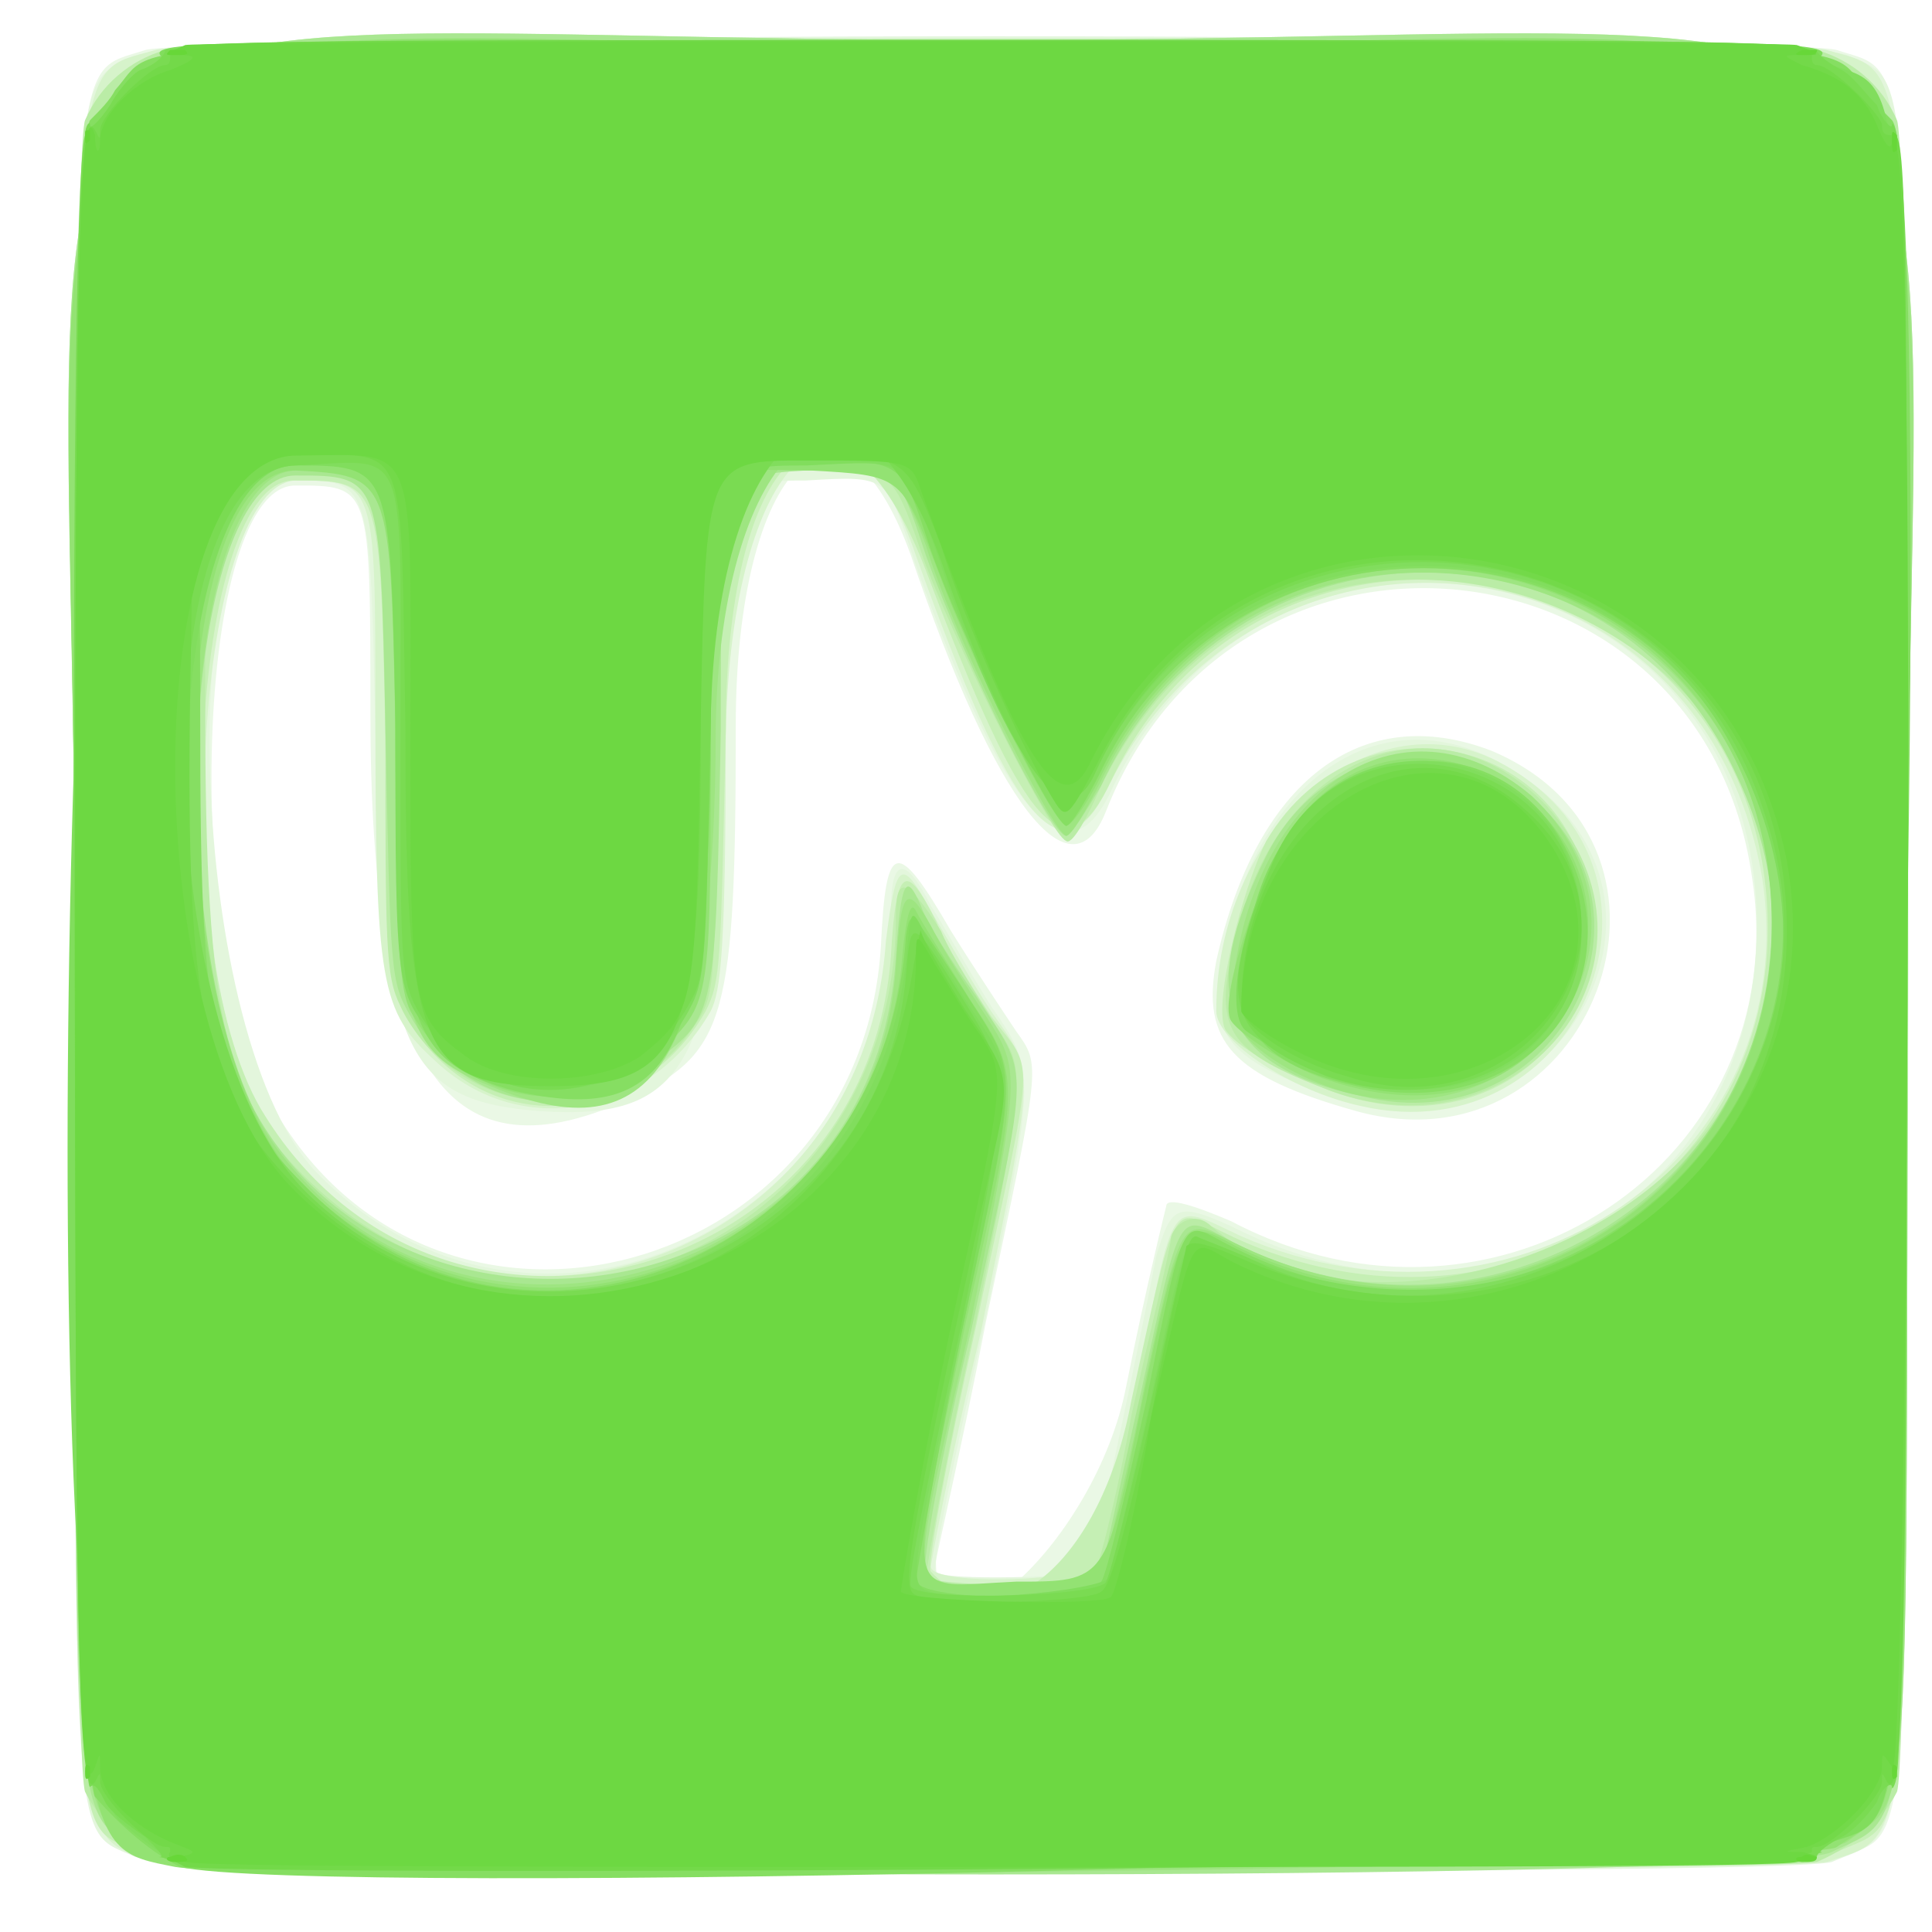
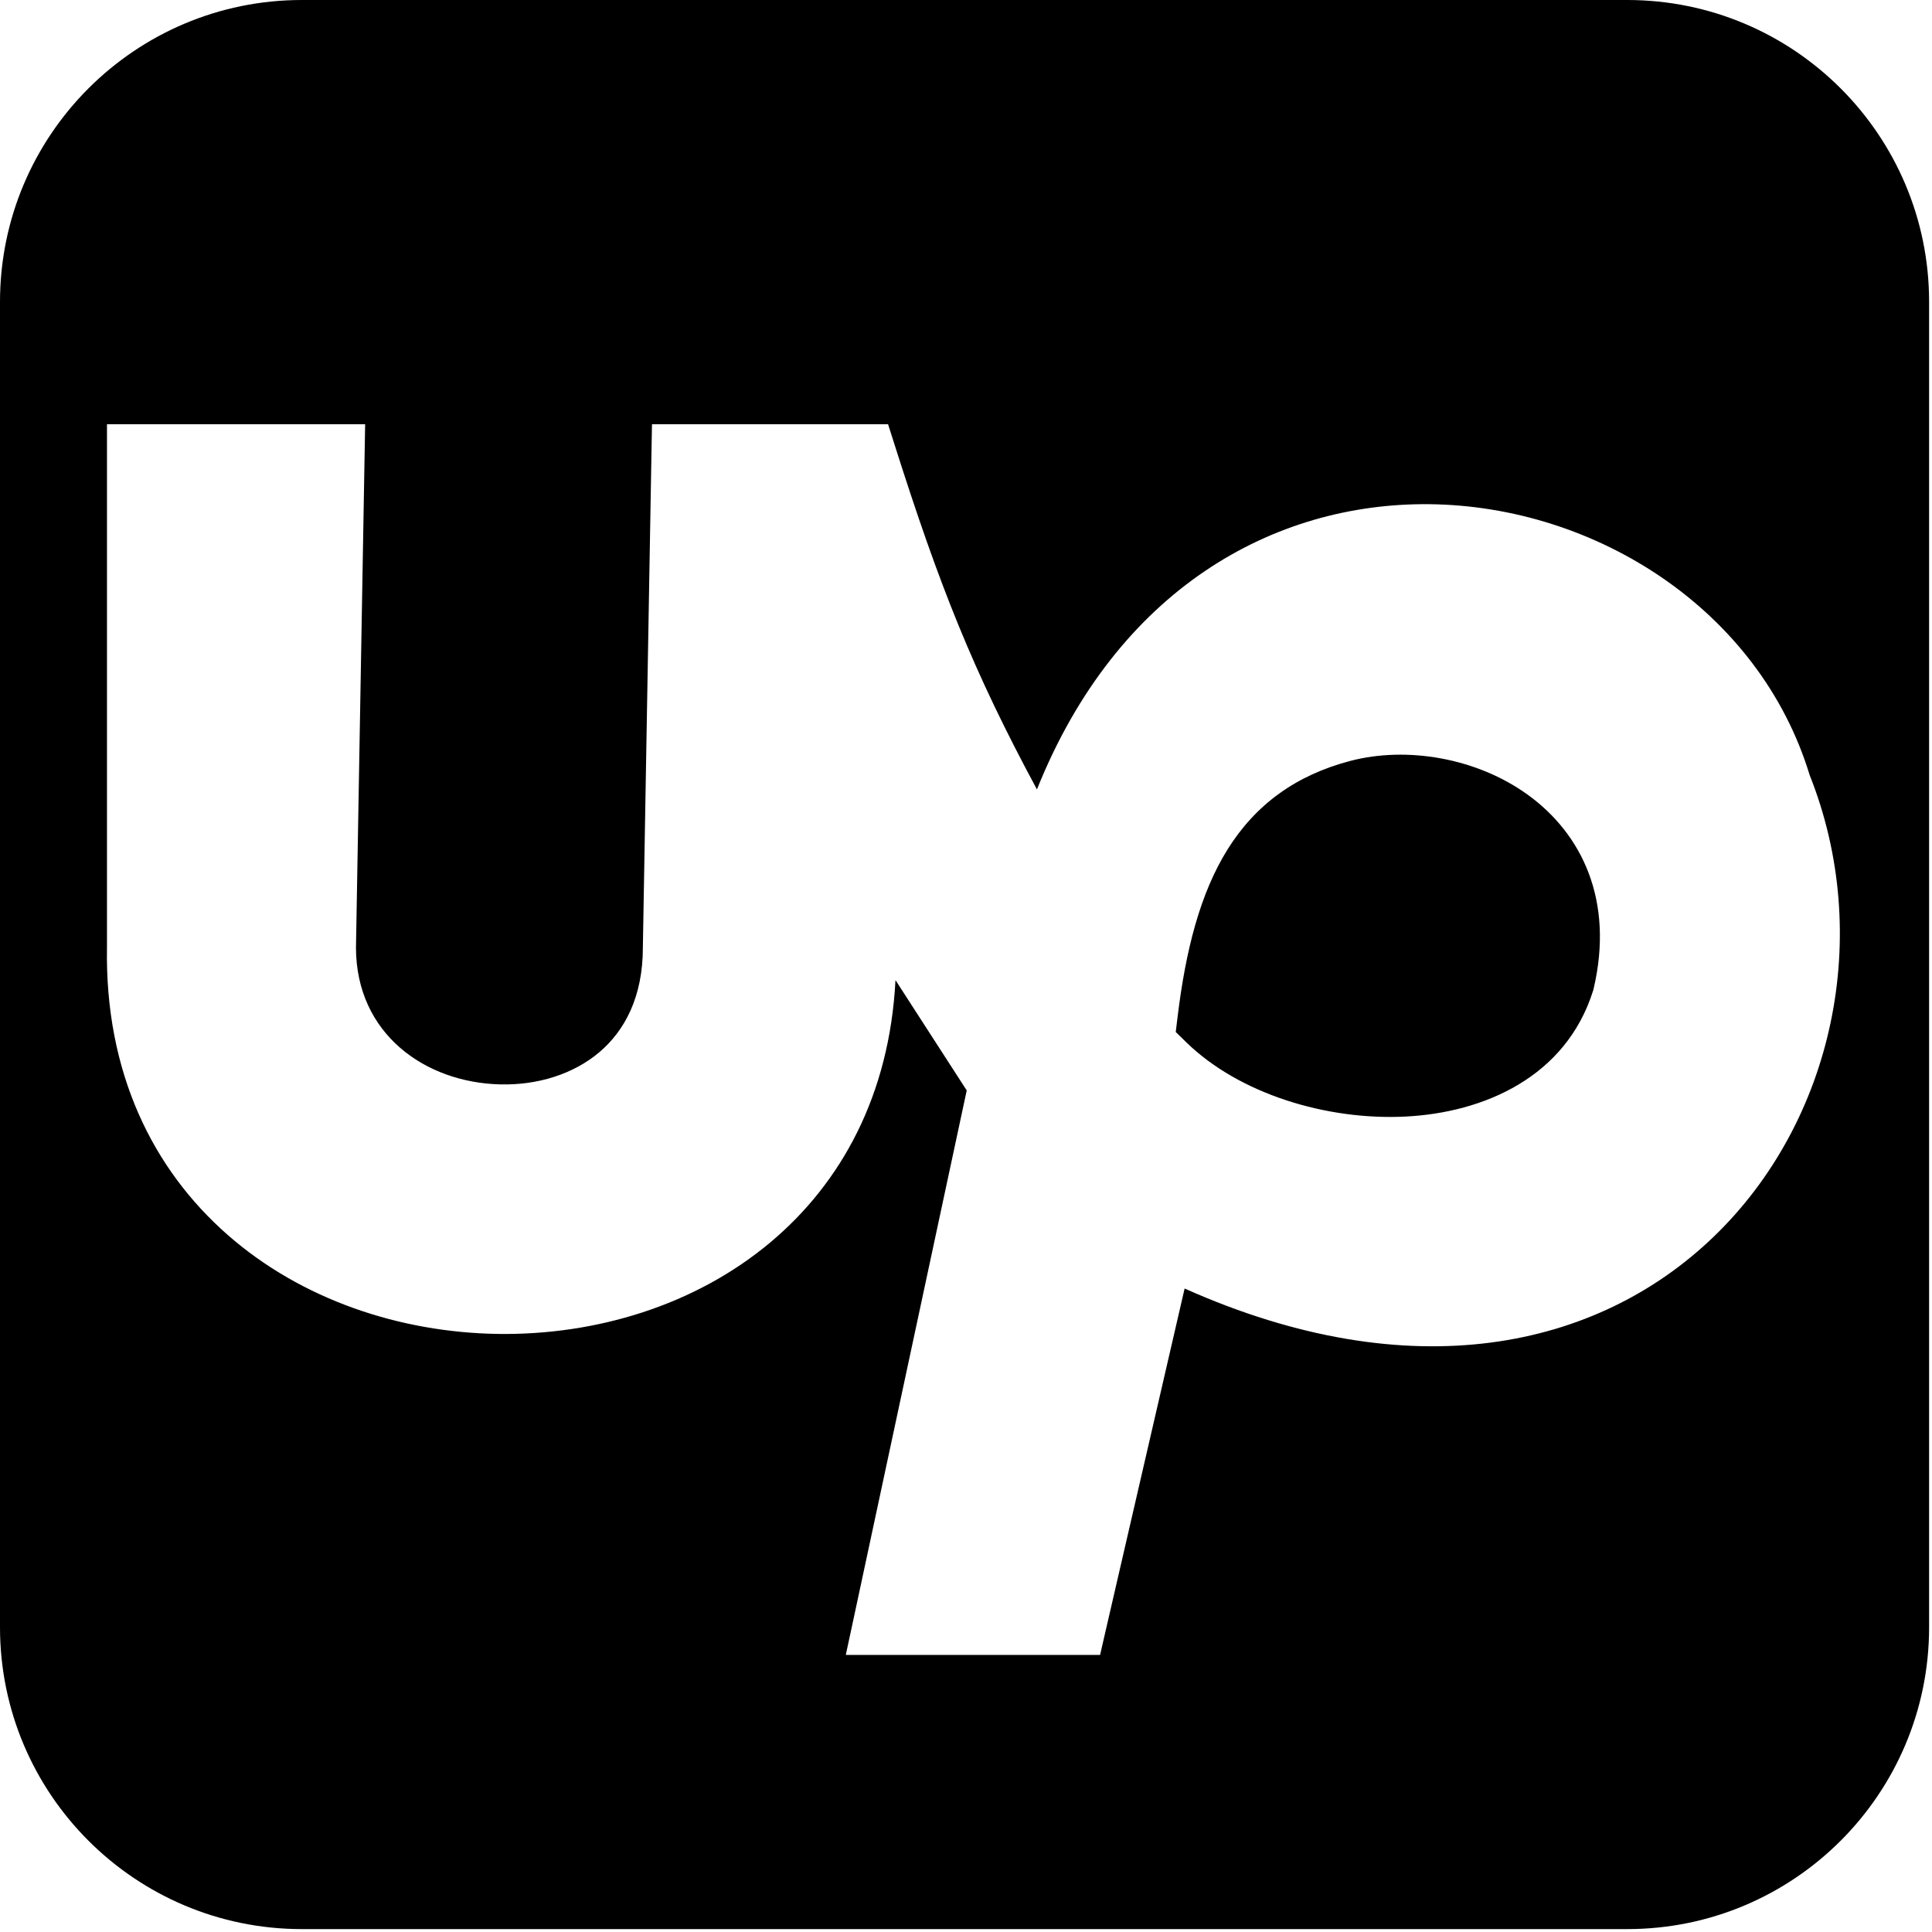
- <svg xmlns="http://www.w3.org/2000/svg" width="32" height="32" viewBox="0 0 3.86 3.86">
-   <g fill-rule="nonzero">
-     <path fill="#EAF8E5" d="M0.29 3.71c-0.15,-0.05 -0.14,0.05 -0.14,-1.8 0,-1.86 -0.01,-1.76 0.14,-1.81 0.09,-0.03 3.29,-0.03 3.38,0 0.15,0.05 0.14,-0.05 0.14,1.81 0,1.86 0.01,1.75 -0.14,1.8 -0.09,0.03 -3.3,0.03 -3.38,0l0 0zm1.96 -0.94c0.04,-0.2 0.08,-0.36 0.08,-0.36 0,-0.02 0.06,0 0.13,0.03 0.53,0.28 1.13,-0.12 1.04,-0.69 -0.1,-0.69 -1.03,-0.79 -1.29,-0.13 -0.07,0.18 -0.22,-0.01 -0.39,-0.51 -0.14,-0.39 -0.35,-0.18 -0.35,0.34 0,0.58 -0.02,0.65 -0.2,0.74 -0.38,0.18 -0.53,-0.05 -0.53,-0.77 0,-0.45 0,-0.45 -0.15,-0.45 -0.2,0 -0.23,0.94 -0.04,1.25 0.33,0.56 1.17,0.33 1.21,-0.33 0.01,-0.21 0.03,-0.22 0.14,-0.03 0.05,0.08 0.11,0.17 0.13,0.2 0.05,0.07 0.05,0.06 -0.06,0.58 -0.05,0.26 -0.1,0.47 -0.1,0.48 0,0.25 0.32,-0.04 0.38,-0.35l0 0zm0.46 -0.55c-0.25,-0.07 -0.31,-0.14 -0.28,-0.3 0.08,-0.36 0.29,-0.52 0.55,-0.42 0.45,0.19 0.2,0.85 -0.27,0.72z" />
-     <path fill="#E3F6DC" d="M0.27 3.71c-0.13,-0.06 -0.12,0.04 -0.12,-1.8 0,-1.85 -0.01,-1.74 0.13,-1.8 0.11,-0.05 3.3,-0.05 3.41,0 0.13,0.06 0.12,-0.05 0.12,1.8 0,1.86 0.01,1.74 -0.15,1.81 -0.09,0.03 -3.3,0.02 -3.39,-0.01zm1.91 -0.57c0,-0.02 0.07,-0.32 0.13,-0.63 0.03,-0.1 0.04,-0.11 0.15,-0.06 0.51,0.26 1.05,-0.05 1.05,-0.6 0,-0.75 -0.97,-0.95 -1.29,-0.27 -0.09,0.19 -0.21,0.05 -0.39,-0.45 -0.06,-0.18 -0.05,-0.18 -0.22,-0.17 -0.15,0 -0.15,0 -0.16,0.52 -0.01,0.64 -0.07,0.76 -0.37,0.74 -0.27,-0.02 -0.32,-0.12 -0.33,-0.75 -0.01,-0.51 -0.01,-0.51 -0.16,-0.51 -0.25,-0.01 -0.22,1.13 0.05,1.39 0.43,0.43 1.14,0.1 1.14,-0.53 0,-0.11 0.03,-0.11 0.08,-0.01 0.02,0.03 0.07,0.12 0.12,0.2 0.09,0.13 0.09,0.13 -0.01,0.62 -0.06,0.27 -0.11,0.5 -0.1,0.51 0.01,0.02 0.29,0.01 0.31,0l0 0zm0.48 -0.95c-0.2,-0.07 -0.25,-0.12 -0.22,-0.27 0.07,-0.38 0.34,-0.55 0.6,-0.37 0.38,0.25 0.06,0.8 -0.38,0.64z" />
-     <path fill="#D6F3CA" d="M0.31 3.72c-0.17,-0.06 -0.16,0.03 -0.16,-1.82 0,-1.84 -0.01,-1.75 0.16,-1.8 0.09,-0.03 3.26,-0.03 3.34,0 0.17,0.05 0.16,-0.04 0.16,1.81 0,1.85 0.01,1.75 -0.16,1.81 -0.08,0.02 -3.27,0.02 -3.34,0zm1.88 -0.6c0,-0.01 0.04,-0.17 0.08,-0.35 0.08,-0.39 0.06,-0.37 0.21,-0.3 0.55,0.24 1.13,-0.16 1.04,-0.72 -0.12,-0.69 -1,-0.8 -1.31,-0.17 -0.09,0.18 -0.19,0.06 -0.38,-0.47 -0.14,-0.41 -0.37,-0.2 -0.38,0.36 0,0.43 -0.01,0.51 -0.03,0.55 -0.12,0.21 -0.38,0.26 -0.55,0.1 -0.11,-0.1 -0.12,-0.15 -0.12,-0.7 0,-0.46 0,-0.46 -0.16,-0.46 -0.19,0.01 -0.25,0.87 -0.09,1.22 0.31,0.62 1.22,0.42 1.27,-0.3 0.02,-0.16 0.03,-0.17 0.09,-0.06 0.03,0.05 0.08,0.14 0.12,0.2 0.09,0.13 0.09,0.09 -0.02,0.64 -0.06,0.25 -0.1,0.46 -0.1,0.47 0,0.04 0.32,0.03 0.33,-0.01l0 0zm0.53 -0.91c-0.14,-0.03 -0.29,-0.13 -0.29,-0.19 0,-0.36 0.3,-0.63 0.56,-0.5 0.41,0.21 0.17,0.79 -0.27,0.69z" />
-     <path fill="#C5EFB4" d="M0.28 3.7c-0.14,-0.06 -0.13,0.06 -0.13,-1.79 0,-2.12 -0.29,-1.83 1.83,-1.83 2.12,0 1.83,-0.29 1.83,1.83 0,1.85 0.01,1.72 -0.14,1.79 -0.1,0.05 -3.27,0.06 -3.39,0l0 0zm1.98 -0.9c0.09,-0.41 0.08,-0.39 0.18,-0.34 0.54,0.27 1.13,-0.09 1.09,-0.66 -0.05,-0.71 -1,-0.89 -1.31,-0.24 -0.09,0.19 -0.17,0.11 -0.37,-0.42 -0.17,-0.44 -0.4,-0.26 -0.4,0.32 -0.01,0.47 -0.01,0.5 -0.04,0.56 -0.13,0.23 -0.43,0.26 -0.58,0.04 -0.05,-0.07 -0.05,-0.07 -0.06,-0.58 -0.01,-0.52 -0.01,-0.52 -0.18,-0.52 -0.21,-0.01 -0.26,0.96 -0.06,1.27 0.35,0.56 1.2,0.34 1.25,-0.32 0.01,-0.18 0.03,-0.19 0.09,-0.07 0.02,0.05 0.07,0.13 0.11,0.19 0.09,0.12 0.09,0.05 -0.03,0.62 -0.06,0.27 -0.1,0.49 -0.09,0.49 0.14,0.15 0.34,-0.02 0.4,-0.34l0 0zm0.4 -0.62c-0.08,-0.03 -0.18,-0.08 -0.21,-0.12 -0.03,-0.04 0.03,-0.28 0.08,-0.38 0.19,-0.32 0.65,-0.2 0.65,0.17 0,0.27 -0.25,0.43 -0.52,0.33l0 0z" />
-     <path fill="#BAECA6" d="M0.32 3.72c-0.06,-0.03 -0.12,-0.08 -0.15,-0.14 -0.03,-0.08 -0.03,-3.27 0,-3.34 0.03,-0.07 0.09,-0.12 0.16,-0.14 0.08,-0.03 3.22,-0.03 3.3,0 0.07,0.02 0.13,0.07 0.16,0.14 0.03,0.07 0.03,3.26 0,3.34 -0.03,0.06 -0.09,0.11 -0.16,0.14 -0.07,0.02 -3.24,0.02 -3.31,0l0 0zm1.86 -0.56c0.01,-0.01 0.05,-0.16 0.08,-0.33 0.04,-0.18 0.08,-0.34 0.08,-0.36 0.01,-0.03 0.05,-0.05 0.08,-0.02 0.28,0.24 0.88,0.07 1.05,-0.29 0.4,-0.86 -0.85,-1.43 -1.27,-0.59 -0.03,0.07 -0.06,0.12 -0.07,0.11 -0.03,-0.01 -0.21,-0.37 -0.28,-0.55 -0.07,-0.2 -0.06,-0.19 -0.24,-0.19 -0.18,0 -0.17,-0.04 -0.18,0.55 0,0.5 0,0.5 -0.05,0.57 -0.15,0.21 -0.47,0.18 -0.58,-0.05 -0.03,-0.06 -0.03,-0.12 -0.03,-0.56 0,-0.56 0.02,-0.51 -0.19,-0.51 -0.18,0 -0.17,-0.03 -0.17,0.47 0,0.64 0.04,0.8 0.23,0.97 0.46,0.41 1.15,0.08 1.15,-0.55 0,-0.08 0.02,-0.08 0.09,0.03 0.02,0.05 0.08,0.14 0.11,0.19 0.06,0.09 0.06,0.09 -0.04,0.59 -0.06,0.27 -0.1,0.5 -0.1,0.51 0.01,0.02 0.3,0.02 0.33,0.01l0 0zm0.48 -0.98c-0.21,-0.08 -0.24,-0.12 -0.19,-0.31 0.08,-0.36 0.4,-0.49 0.62,-0.26 0.27,0.3 -0.04,0.71 -0.43,0.57z" />
-     <path fill="#A9E791" d="M0.3 3.7c-0.16,-0.08 -0.15,0.05 -0.15,-1.79 0,-2.12 -0.29,-1.83 1.83,-1.83 2.12,0 1.83,-0.29 1.83,1.83 0,1.83 0.01,1.71 -0.15,1.79 -0.11,0.06 -3.25,0.06 -3.36,0l0 0zm1.9 -0.57c0.01,-0.02 0.04,-0.18 0.08,-0.35 0.08,-0.37 0.07,-0.36 0.18,-0.3 0.63,0.32 1.31,-0.3 1.01,-0.93 -0.25,-0.55 -1.01,-0.54 -1.27,0.02 -0.03,0.05 -0.06,0.1 -0.07,0.1 -0.03,0 -0.2,-0.34 -0.28,-0.56 -0.06,-0.18 -0.05,-0.17 -0.24,-0.17 -0.17,0.01 -0.17,0.01 -0.17,0.52 -0.01,0.57 -0.01,0.57 -0.13,0.66 -0.16,0.14 -0.39,0.09 -0.49,-0.09 -0.04,-0.07 -0.04,-0.08 -0.05,-0.58 -0.01,-0.5 -0.01,-0.5 -0.18,-0.5 -0.17,0 -0.25,0.56 -0.16,1.04 0.14,0.8 1.31,0.73 1.36,-0.08 0.01,-0.15 0.02,-0.17 0.05,-0.1 0.01,0.03 0.06,0.11 0.11,0.18 0.11,0.17 0.11,0.11 -0.01,0.67 -0.06,0.25 -0.1,0.47 -0.09,0.48 0.02,0.05 0.33,0.04 0.35,-0.01l0 0zm0.52 -0.94c-0.28,-0.06 -0.33,-0.2 -0.19,-0.48 0.1,-0.2 0.33,-0.26 0.5,-0.14 0.33,0.23 0.09,0.72 -0.31,0.62z" />
-     <path fill="#9EE581" d="M0.32 3.71c-0.18,-0.09 -0.17,0.03 -0.17,-1.81 0,-2.1 -0.28,-1.81 1.83,-1.81 2.11,0 1.83,-0.29 1.83,1.82 0,1.8 0.01,1.67 -0.12,1.77 -0.07,0.06 -3.26,0.09 -3.37,0.03zm1.89 -0.6c0.01,-0.04 0.05,-0.2 0.08,-0.36 0.07,-0.32 0.07,-0.32 0.17,-0.27 0.51,0.26 1.08,-0.08 1.08,-0.64 0,-0.75 -1.01,-0.97 -1.34,-0.28 -0.03,0.06 -0.06,0.11 -0.07,0.11 -0.03,-0.01 -0.23,-0.41 -0.28,-0.58 -0.15,-0.42 -0.41,-0.2 -0.42,0.36 0,0.67 -0.12,0.86 -0.45,0.72 -0.18,-0.07 -0.19,-0.14 -0.19,-0.71 -0.01,-0.57 0.01,-0.52 -0.2,-0.52 -0.24,0.01 -0.27,1.03 -0.04,1.35 0.37,0.51 1.2,0.27 1.24,-0.36 0.01,-0.15 0.02,-0.17 0.07,-0.08 0.02,0.04 0.07,0.12 0.11,0.18 0.07,0.11 0.07,0.11 -0.03,0.61 -0.13,0.59 -0.14,0.53 0.08,0.53 0.18,0 0.18,0 0.19,-0.06l0 0zm0.47 -0.93c-0.13,-0.04 -0.23,-0.12 -0.22,-0.18 0.03,-0.42 0.34,-0.63 0.6,-0.41 0.29,0.27 0.01,0.7 -0.38,0.59z" />
-     <path fill="#93E273" d="M0.35 3.73c-0.2,-0.04 -0.2,-0.01 -0.2,-1.84 0,-2.08 -0.28,-1.8 1.83,-1.8 2.11,0 1.82,-0.29 1.82,1.82 0,1.84 0.01,1.68 -0.13,1.78 -0.04,0.04 -3.15,0.07 -3.32,0.04zm1.93 -0.92c0.08,-0.38 0.08,-0.38 0.19,-0.32 0.5,0.25 1.07,-0.09 1.07,-0.64 0,-0.77 -1,-0.99 -1.34,-0.3 -0.03,0.06 -0.06,0.1 -0.07,0.1 -0.03,-0.01 -0.19,-0.33 -0.26,-0.52 -0.07,-0.18 -0.07,-0.18 -0.25,-0.19 -0.22,0 -0.2,-0.05 -0.2,0.52 0,0.51 0,0.54 -0.08,0.62 -0.15,0.17 -0.41,0.14 -0.52,-0.06 -0.02,-0.04 -0.03,-0.12 -0.03,-0.56 -0.01,-0.51 -0.01,-0.51 -0.2,-0.52 -0.27,0 -0.27,1.1 -0.01,1.4 0.41,0.45 1.14,0.21 1.22,-0.4 0.01,-0.12 0.02,-0.14 0.03,-0.12 0.01,0.02 0.06,0.1 0.11,0.18 0.1,0.15 0.1,0.15 -0.01,0.64 -0.12,0.58 -0.13,0.53 0.1,0.52 0.18,0 0.18,0 0.25,-0.35l0 0zm0.38 -0.65c-0.07,-0.02 -0.18,-0.09 -0.2,-0.12 -0.03,-0.04 0.07,-0.33 0.14,-0.41 0.24,-0.29 0.7,0.02 0.54,0.36 -0.08,0.18 -0.27,0.24 -0.48,0.17z" />
-     <path fill="#86DE62" d="M0.36 3.73c-0.04,-0.02 -0.1,-0.06 -0.17,-0.14 -0.04,-0.05 -0.05,-3.31 -0.01,-3.35 0.02,-0.02 0.04,-0.04 0.05,-0.06 0.09,-0.1 -0.07,-0.09 1.75,-0.09 1.82,0 1.66,-0.01 1.75,0.09 0.01,0.02 0.03,0.04 0.05,0.06 0.08,0.09 0.02,3.31 -0.07,3.4 -0.07,0.08 -3.1,0.15 -3.35,0.09zm1.84 -0.57c0.01,-0.01 0.05,-0.18 0.09,-0.36 0.08,-0.4 0.07,-0.36 0.17,-0.31 0.64,0.33 1.33,-0.31 1.03,-0.95 -0.26,-0.54 -1.03,-0.54 -1.29,0 -0.03,0.06 -0.06,0.11 -0.07,0.11 -0.03,-0.01 -0.21,-0.38 -0.27,-0.55 -0.06,-0.18 -0.05,-0.18 -0.25,-0.18 -0.21,0 -0.19,-0.04 -0.19,0.53 0,0.66 -0.08,0.8 -0.39,0.73 -0.22,-0.06 -0.24,-0.14 -0.24,-0.77 0,-0.54 0.02,-0.49 -0.21,-0.49 -0.2,0 -0.18,-0.04 -0.18,0.52 0,0.62 0.02,0.74 0.21,0.93 0.43,0.44 1.16,0.14 1.2,-0.5 0.01,-0.06 0.01,-0.05 0.11,0.1 0.12,0.19 0.12,0.13 0,0.7 -0.05,0.25 -0.09,0.48 -0.09,0.49 0.02,0.04 0.34,0.04 0.37,0zm0.51 -0.99c-0.22,-0.05 -0.27,-0.14 -0.2,-0.37 0.09,-0.31 0.46,-0.38 0.61,-0.12 0.16,0.28 -0.07,0.57 -0.41,0.49l0 0z" />
-     <path fill="#81DD5D" d="M0.36 3.72c-0.02,0 -0.07,-0.04 -0.12,-0.08 -0.18,-0.18 -0.11,-3.51 0.07,-3.51 0.01,0 0.02,-0.01 0.01,-0.02 -0.02,-0.03 0.17,-0.03 1.66,-0.03 1.48,0 1.68,0 1.66,0.03 -0.01,0.01 0,0.02 0.02,0.02 0.15,0.05 0.14,-0.01 0.14,1.78 0,1.79 0.01,1.72 -0.14,1.77 -0.02,0.01 -0.03,0.02 -0.02,0.02 0.02,0.03 -3.12,0.05 -3.28,0.02l0 0zm1.86 -0.57c0,-0.02 0.04,-0.18 0.08,-0.36 0.08,-0.37 0.06,-0.33 0.16,-0.29 0.7,0.3 1.35,-0.33 1.01,-0.99 -0.26,-0.52 -1.03,-0.5 -1.28,0.03 -0.06,0.14 -0.18,-0.02 -0.32,-0.44 -0.07,-0.19 -0.05,-0.18 -0.26,-0.17 -0.18,0 -0.18,0 -0.19,0.51 -0.01,0.51 -0.01,0.52 -0.05,0.59 -0.1,0.17 -0.35,0.2 -0.49,0.05 -0.09,-0.09 -0.09,-0.09 -0.09,-0.64 -0.01,-0.51 -0.01,-0.51 -0.2,-0.51 -0.26,0 -0.3,1.05 -0.05,1.37 0.39,0.52 1.2,0.28 1.27,-0.38 0.01,-0.11 0.01,-0.11 0.04,-0.05 0.02,0.03 0.06,0.1 0.1,0.16 0.08,0.12 0.08,0.12 -0.02,0.59 -0.1,0.47 -0.11,0.53 -0.09,0.55 0.03,0.04 0.36,0.01 0.38,-0.02l0 0zm0.53 -0.98c-0.08,-0.01 -0.19,-0.06 -0.26,-0.11 -0.04,-0.03 -0.02,-0.19 0.06,-0.35 0.15,-0.32 0.61,-0.21 0.61,0.14 0,0.22 -0.18,0.36 -0.41,0.32l0 0z" />
-     <path fill="#7ADB52" d="M0.35 3.72c-0.02,-0.01 -0.04,-0.01 -0.03,-0.01 0.01,0 -0.01,-0.02 -0.03,-0.04 -0.03,-0.02 -0.07,-0.05 -0.08,-0.07 -0.01,-0.02 -0.02,-0.04 -0.03,-0.03 -0.03,0.02 -0.05,-3.19 -0.01,-3.3 0,-0.02 0.01,-0.03 0.01,-0.02 0,0.01 0.02,-0.01 0.04,-0.04 0.01,-0.02 0.04,-0.06 0.06,-0.07 0.03,-0.01 0.05,-0.03 0.05,-0.04 0.02,-0.02 3.28,-0.02 3.3,0 0,0.01 0.03,0.03 0.05,0.04 0.02,0.01 0.05,0.05 0.07,0.07 0.01,0.03 0.03,0.05 0.03,0.04 0,-0.01 0.01,0.01 0.01,0.03 0.02,0.07 0.02,3.21 0,3.26 0,0.02 -0.01,0.04 -0.01,0.03 0,-0.01 -0.02,0 -0.03,0.03 -0.02,0.03 -0.05,0.06 -0.07,0.07 -0.02,0.01 -0.05,0.03 -0.05,0.04 -0.02,0.02 -3.19,0.03 -3.28,0.01zm1.86 -0.56c0.01,-0.02 0.05,-0.18 0.09,-0.36 0.06,-0.27 0.07,-0.33 0.09,-0.33 0.02,0.01 0.08,0.03 0.14,0.06 0.56,0.24 1.19,-0.3 1,-0.89 -0.19,-0.64 -1.06,-0.7 -1.34,-0.1 -0.06,0.14 -0.16,0.01 -0.31,-0.42 -0.17,-0.47 -0.45,-0.28 -0.46,0.32 -0.01,0.46 -0.01,0.51 -0.04,0.56 -0.12,0.23 -0.43,0.24 -0.55,0.01 -0.03,-0.06 -0.03,-0.1 -0.03,-0.55 0,-0.59 0.02,-0.54 -0.21,-0.53 -0.31,0.01 -0.29,1.16 0.03,1.46 0.42,0.4 1.14,0.13 1.19,-0.44 0.01,-0.12 0.01,-0.12 0.11,0.04 0.1,0.16 0.1,0.16 0,0.66 -0.06,0.28 -0.11,0.51 -0.1,0.52 0.02,0.03 0.38,0.02 0.39,-0.01zm0.44 -1.01c-0.2,-0.08 -0.22,-0.15 -0.11,-0.42 0.13,-0.33 0.62,-0.24 0.62,0.13 0,0.24 -0.25,0.38 -0.51,0.29z" />
-     <path fill="#73D949" d="M0.37 3.73c-0.02,-0.01 -0.04,-0.02 -0.03,-0.03 0,-0.01 0,-0.01 -0.01,-0.01 -0.03,0 -0.13,-0.1 -0.13,-0.13 0,-0.02 0,-0.02 -0.01,0 -0.03,0.04 -0.04,-0.16 -0.04,-1.65 0,-1.49 0.01,-1.7 0.04,-1.65 0.01,0.02 0.01,0.02 0.01,0 0,-0.03 0.1,-0.13 0.13,-0.13 0.01,0 0.01,-0.01 0.01,-0.02 -0.02,-0.03 0.16,-0.03 1.64,-0.03 1.48,0 1.66,0 1.64,0.03 0,0.01 0,0.02 0.01,0.02 0.03,0 0.13,0.1 0.13,0.12 0,0.02 0.01,0.02 0.02,0.02 0.03,-0.02 0.03,0.14 0.03,1.64 0,1.49 -0.01,1.69 -0.04,1.65 -0.01,-0.02 -0.01,-0.02 -0.01,0 0,0.03 -0.1,0.13 -0.13,0.13 -0.01,0 -0.01,0 -0.01,0.01 0.02,0.03 -3.05,0.05 -3.25,0.03l0 0zm1.83 -0.55c0.02,-0.01 0.05,-0.13 0.1,-0.35 0.03,-0.17 0.07,-0.33 0.07,-0.34 0.01,-0.01 0.03,-0.01 0.1,0.02 0.53,0.24 1.1,-0.09 1.1,-0.65 0,-0.78 -1.04,-1.03 -1.38,-0.33 -0.06,0.11 -0.06,0.11 -0.09,0.06 -0.06,-0.1 -0.17,-0.34 -0.22,-0.5 -0.07,-0.18 -0.07,-0.18 -0.27,-0.18 -0.22,0 -0.21,-0.05 -0.21,0.54 0,0.63 -0.03,0.72 -0.3,0.72 -0.26,0 -0.29,-0.07 -0.29,-0.71 -0.01,-0.6 0.01,-0.55 -0.22,-0.55 -0.22,0 -0.2,-0.04 -0.21,0.47 -0.01,0.66 0.03,0.81 0.22,1 0.43,0.42 1.11,0.19 1.22,-0.42 0.01,-0.06 0.02,-0.11 0.02,-0.1 0,0.01 0.04,0.08 0.09,0.16 0.09,0.13 0.09,0.13 0.05,0.31 -0.19,0.86 -0.18,0.85 -0.14,0.86 0.06,0.02 0.34,0.01 0.36,-0.01l0 0zm0.49 -1.03c-0.11,-0.03 -0.21,-0.1 -0.21,-0.14 0,-0.38 0.33,-0.61 0.57,-0.39 0.27,0.24 0,0.65 -0.36,0.53z" />
-     <path fill="#6DD842" d="M0.37 3.72c-0.04,-0.01 -0.05,-0.01 -0.01,-0.01 0.04,-0.01 0.03,-0.01 -0.02,-0.03 -0.07,-0.03 -0.14,-0.09 -0.14,-0.15 0,-0.03 0,-0.03 -0.01,0 -0.03,0.08 -0.04,-0.16 -0.04,-1.62 0,-1.44 0.01,-1.73 0.04,-1.64 0,0.04 0.01,0.04 0.01,0.01 0,-0.05 0.07,-0.12 0.14,-0.14 0.05,-0.02 0.06,-0.03 0.02,-0.03 -0.04,0 -0.03,0 0.01,-0.02 0.06,-0.01 3.16,-0.01 3.22,0 0.05,0.02 0.05,0.02 0.01,0.02 -0.04,0 -0.04,0 0,0.02 0.07,0.02 0.12,0.05 0.15,0.12 0.02,0.05 0.03,0.05 0.03,0.03 0,-0.02 0,-0.02 0.01,0.02 0.04,0.13 0.02,3.32 -0.01,3.23 -0.02,-0.03 -0.02,-0.03 -0.02,0 0,0.05 -0.09,0.14 -0.15,0.16 -0.05,0.01 -0.05,0.01 -0.01,0.01 0.04,0.01 0.04,0.01 -0.01,0.02 -0.03,0.01 -0.75,0.01 -1.61,0.01 -0.86,0 -1.58,0 -1.61,-0.01zm1.85 -0.53c0.01,-0.01 0.05,-0.17 0.08,-0.36 0.09,-0.38 0.07,-0.36 0.16,-0.31 0.56,0.28 1.22,-0.19 1.11,-0.8 -0.14,-0.7 -1.07,-0.84 -1.39,-0.2 -0.06,0.13 -0.14,0.01 -0.34,-0.54 -0.02,-0.06 -0.02,-0.06 -0.23,-0.06 -0.2,0 -0.2,0 -0.21,0.52 -0.01,0.58 -0.01,0.58 -0.12,0.67 -0.09,0.06 -0.27,0.06 -0.35,0 -0.11,-0.08 -0.11,-0.1 -0.11,-0.64 0,-0.61 0.02,-0.56 -0.23,-0.56 -0.32,0.01 -0.32,1.16 0,1.47 0.44,0.44 1.23,0.14 1.24,-0.46 0,-0.06 0,-0.06 0.04,0.01 0.02,0.03 0.06,0.1 0.09,0.14 0.05,0.08 0.05,0.08 -0.06,0.58 -0.06,0.28 -0.1,0.52 -0.1,0.53 0.01,0.02 0.41,0.03 0.42,0.01l0 0zm0.37 -1.09c-0.06,-0.03 -0.11,-0.07 -0.11,-0.08 0,-0.42 0.42,-0.64 0.62,-0.33 0.19,0.3 -0.16,0.59 -0.51,0.41l0 0z" />
-     <path fill="#67D738" d="M0.34 3.71c0.02,-0.01 0.03,0 0.03,0 0.01,0.01 0,0.01 -0.02,0.01 -0.02,0 -0.02,-0.01 -0.01,-0.01l0 0zm3.26 0c0.01,-0.01 0.02,0 0.03,0 0,0.01 -0.01,0.01 -0.03,0.01 -0.01,0 -0.02,-0.01 0,-0.01l0 0zm-3.43 -0.17c0,-0.01 0,-0.02 0.01,-0.01 0,0.01 0,0.02 0,0.02 -0.01,0.01 -0.01,0 -0.01,-0.01zm3.61 0c0,-0.01 0,-0.02 0.01,-0.01 0,0.01 0,0.02 0,0.02 -0.01,0.01 -0.01,0 -0.01,-0.01zm0 -3.26c0,-0.02 0,-0.02 0.01,-0.01 0,0.01 0,0.03 0,0.03 -0.01,0.01 -0.01,0 -0.01,-0.02l0 0zm-3.61 -0.01c0,-0.01 0,-0.01 0.01,-0.01 0,0.01 0,0.02 0,0.02 -0.01,0.01 -0.01,0.01 -0.01,-0.01zm0.17 -0.17c0.02,0 0.03,0 0.03,0 0.01,0.01 0,0.01 -0.02,0.01 -0.02,0 -0.02,0 -0.01,-0.01l0 0zm3.26 0c0.01,0 0.02,0 0.03,0 0,0.01 -0.01,0.01 -0.03,0.01 -0.01,0 -0.02,0 0,-0.01l0 0z" />
-   </g>
+ <svg xmlns="http://www.w3.org/2000/svg" width="32" height="32" viewBox="0 0 32 32" fill="currentColor">
+   <path d="M26.952 0C29.714 0 31.952 2.239 31.952 5V26.952C31.952 29.714 29.714 31.952 26.952 31.952H5C2.239 31.952 0 29.713 0 26.952V5C2.09951e-06 2.239 2.239 0 5 0H26.952ZM1.772 7.026V15.683C1.734 17.762 2.532 19.368 3.77 20.453C4.996 21.529 6.629 22.07 8.248 22.094C9.867 22.117 11.511 21.624 12.759 20.578C13.937 19.591 14.734 18.134 14.832 16.234L16.012 18.061L14.139 26.806L14.009 27.411H18.221L18.31 27.023L19.621 21.342C23.376 23.018 26.454 22.34 28.381 20.487C30.366 18.578 31.034 15.498 29.973 12.836C29.143 10.108 26.434 8.377 23.666 8.351C21.102 8.327 18.506 9.753 17.175 13.075C16.117 11.113 15.561 9.707 14.82 7.375L14.709 7.026H10.799L10.79 7.518L10.648 15.684V15.692C10.648 16.514 10.346 17.072 9.927 17.428C9.496 17.793 8.902 17.976 8.285 17.961C7.038 17.93 5.901 17.123 5.896 15.7L6.039 7.535L6.048 7.026H1.772ZM22.369 12.602C23.298 12.36 24.454 12.548 25.308 13.166C26.198 13.811 26.738 14.911 26.396 16.374L26.392 16.393L26.386 16.411C25.936 17.838 24.58 18.43 23.274 18.494C21.971 18.558 20.527 18.118 19.651 17.266L19.474 17.093L19.504 16.847C19.639 15.732 19.88 14.795 20.331 14.071C20.796 13.326 21.464 12.839 22.369 12.602Z" />
</svg>
